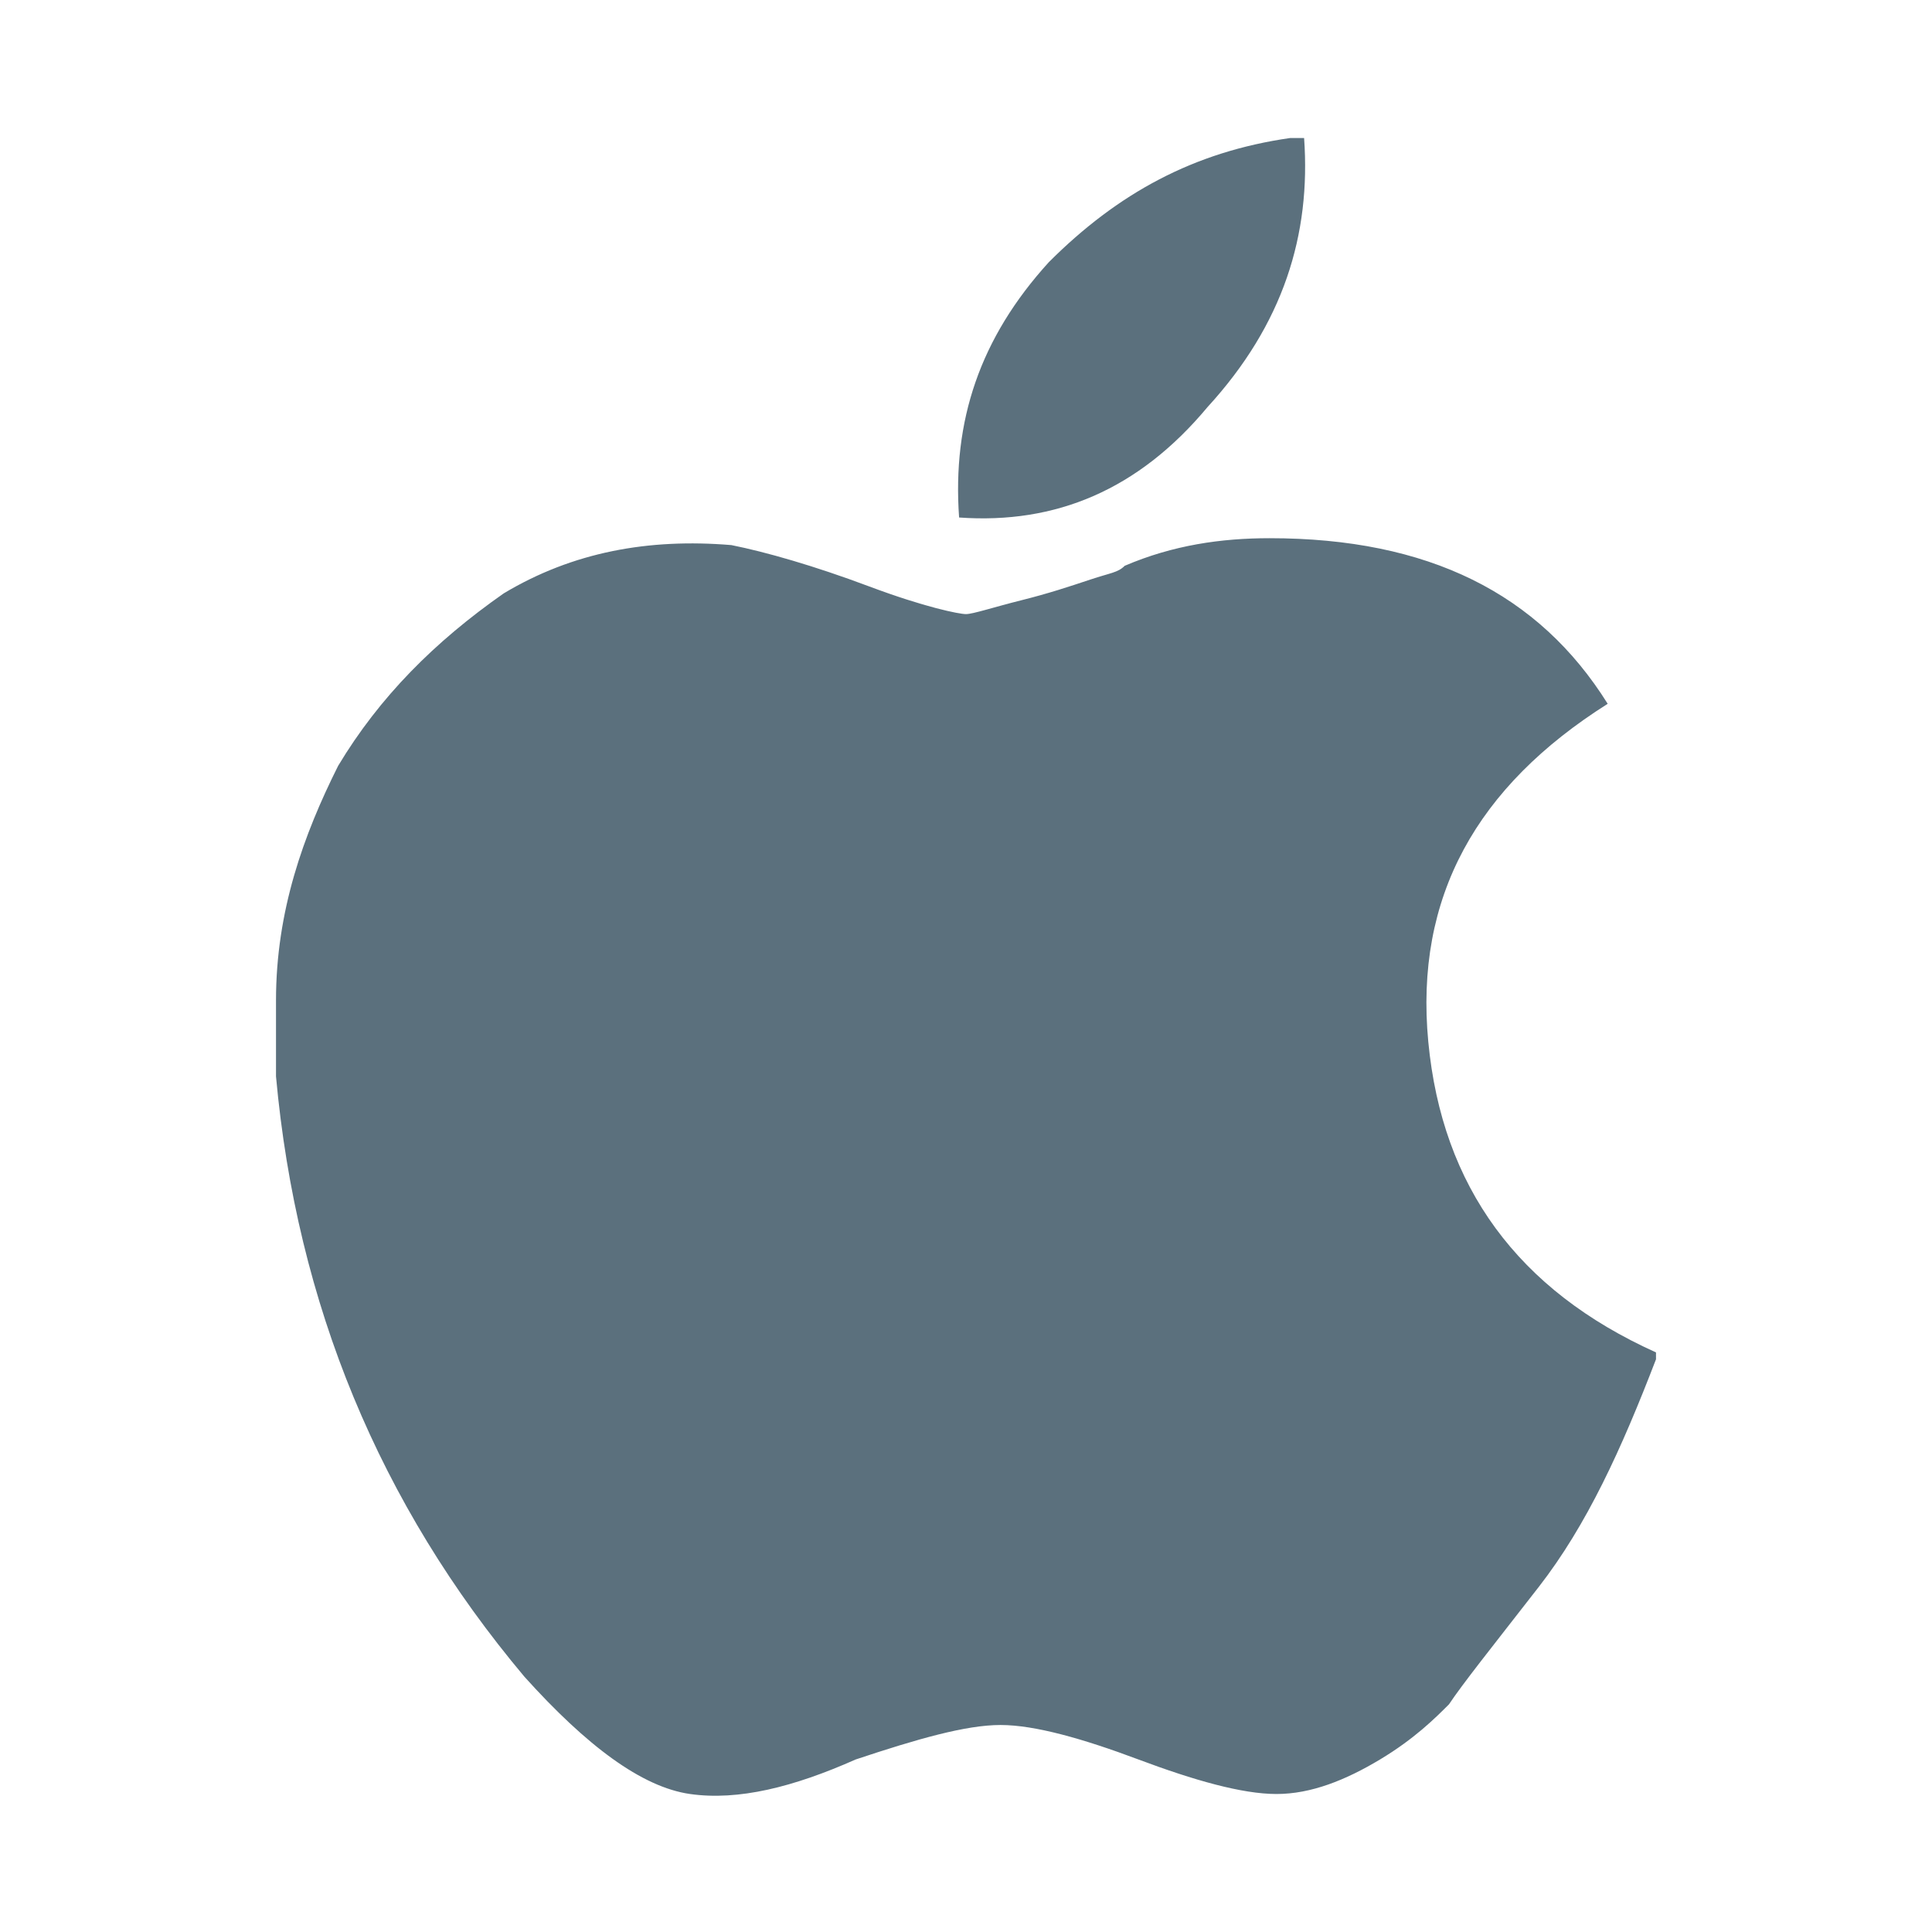
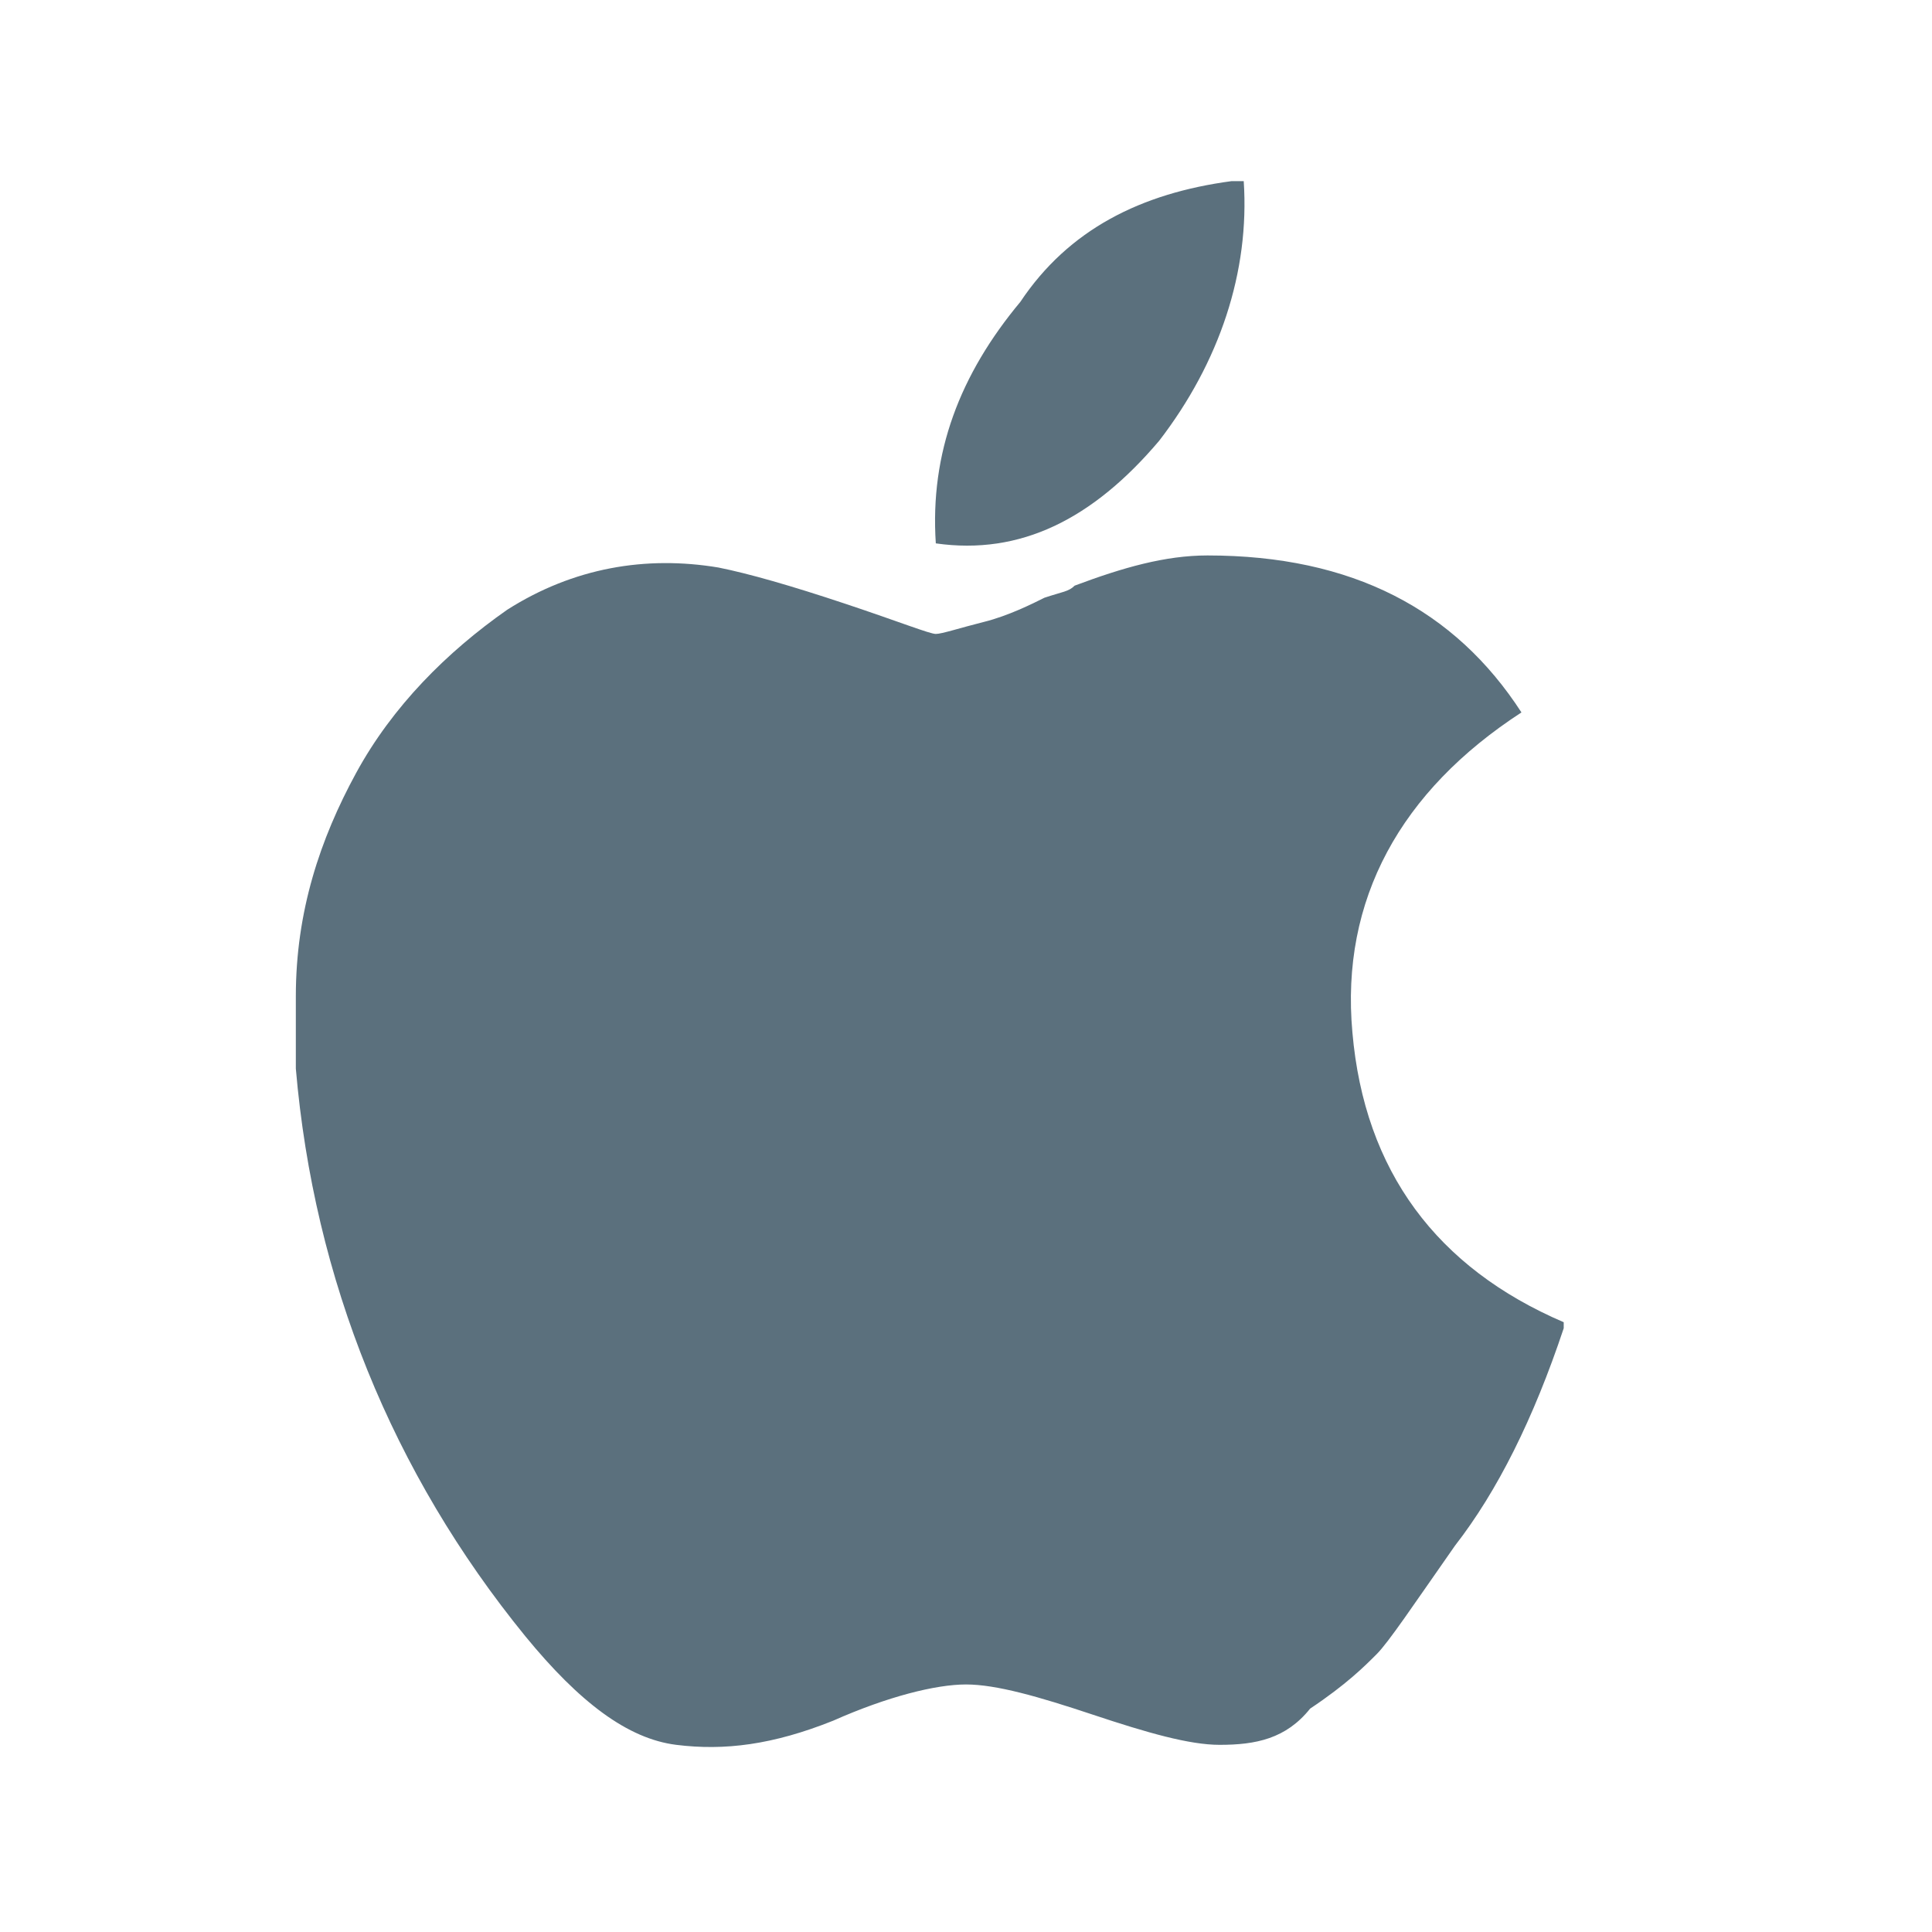
- <svg xmlns="http://www.w3.org/2000/svg" version="1.1" id="Layer_1" x="0px" y="0px" viewBox="-2355 1341 28 28" style="enable-background:new -2355 1341 28 28;" xml:space="preserve">
+ <svg xmlns="http://www.w3.org/2000/svg" xmlns:xlink="http://www.w3.org/1999/xlink" version="1.1" id="Layer_1" x="0px" y="0px" viewBox="0 0 32 32" style="enable-background:new 0 0 32 32;" xml:space="preserve">
  <style type="text/css">
- 	.st0{fill:#5B707D;}
+ 	.st0{clip-path:url(#SVGID_2_);}
+ 	.st1{clip-path:url(#SVGID_4_);fill:#5B707D;}
</style>
-   <g id="Page-1">
-     <g id="ios">
-       <path class="st0" d="M-2336.5,1367c-0.5,0-1.2-0.2-2-0.5c-0.8-0.3-1.5-0.5-2-0.5s-1.2,0.2-2.1,0.5    c-0.9,0.4-1.7,0.6-2.4,0.5c-0.7-0.1-1.5-0.7-2.4-1.7c-2.1-2.5-3.3-5.4-3.6-8.7v-1.1c0-1.3,0.4-2.4,0.9-3.4c0.6-1,1.4-1.8,2.4-2.5    c1-0.6,2.1-0.8,3.3-0.7c0.5,0.1,1.2,0.3,2,0.6c0.8,0.3,1.3,0.4,1.4,0.4s0.4-0.1,0.8-0.2c0.4-0.1,0.7-0.2,1-0.3    c0.3-0.1,0.4-0.1,0.5-0.2c0.7-0.3,1.4-0.4,2.1-0.4c2.3,0,3.9,0.8,4.9,2.4c-1.9,1.2-2.8,2.8-2.6,4.9s1.3,3.6,3.3,4.5v0.1    c-0.5,1.3-1,2.4-1.7,3.3c-0.7,0.9-1.1,1.4-1.3,1.7c-0.2,0.2-0.5,0.5-1,0.8C-2335.5,1366.8-2336,1367-2336.5,1367L-2336.5,1367z     M-2336.3,1343h0.2c0.1,1.4-0.3,2.7-1.4,3.9c-1,1.2-2.2,1.7-3.6,1.6c-0.1-1.4,0.3-2.6,1.3-3.7    C-2338.8,1343.8-2337.7,1343.2-2336.3,1343L-2336.3,1343z" />
+   <g>
+     <defs>
+       <path id="SVGID_1_" d="M20.4,3h0.2c0.1,1.5-0.4,3-1.4,4.3c-1.1,1.3-2.3,1.9-3.7,1.7c-0.1-1.5,0.4-2.8,1.4-4    C17.7,3.8,18.9,3.2,20.4,3z M20.2,28.9c-0.5,0-1.2-0.2-2.1-0.5c-0.9-0.3-1.6-0.5-2.1-0.5s-1.3,0.2-2.2,0.6c-1,0.4-1.8,0.5-2.6,0.4    c-0.8-0.1-1.6-0.7-2.5-1.8c-2.2-2.7-3.5-5.9-3.8-9.4v-1.2c0-1.4,0.4-2.6,1-3.7c0.6-1.1,1.5-2,2.5-2.7c1.1-0.7,2.3-0.9,3.5-0.7    c0.5,0.1,1.2,0.3,2.1,0.6c0.9,0.3,1.4,0.5,1.5,0.5c0.1,0,0.4-0.1,0.8-0.2c0.4-0.1,0.8-0.3,1-0.4c0.3-0.1,0.4-0.1,0.5-0.2    c0.8-0.3,1.5-0.5,2.2-0.5c2.4,0,4.1,0.9,5.2,2.6c-2,1.3-3,3.1-2.8,5.3c0.2,2.3,1.4,3.9,3.5,4.8v0.1c-0.5,1.5-1.1,2.7-1.8,3.6    c-0.7,1-1.1,1.6-1.3,1.8c-0.2,0.2-0.5,0.5-1.1,0.9C21.3,28.8,20.8,28.9,20.2,28.9z" />
+     </defs>
+     <clipPath id="SVGID_2_">
+       <use xlink:href="#SVGID_1_" style="overflow:visible;" />
+     </clipPath>
+     <g class="st0">
+       <defs>
+         <rect id="SVGID_3_" x="4.9" y="2.9" width="21.3" height="26.3" />
+       </defs>
+       <clipPath id="SVGID_4_">
+         <use xlink:href="#SVGID_3_" style="overflow:visible;" />
+       </clipPath>
+       <rect x="4" y="2" class="st1" width="22.9" height="27.8" />
    </g>
  </g>
</svg>
